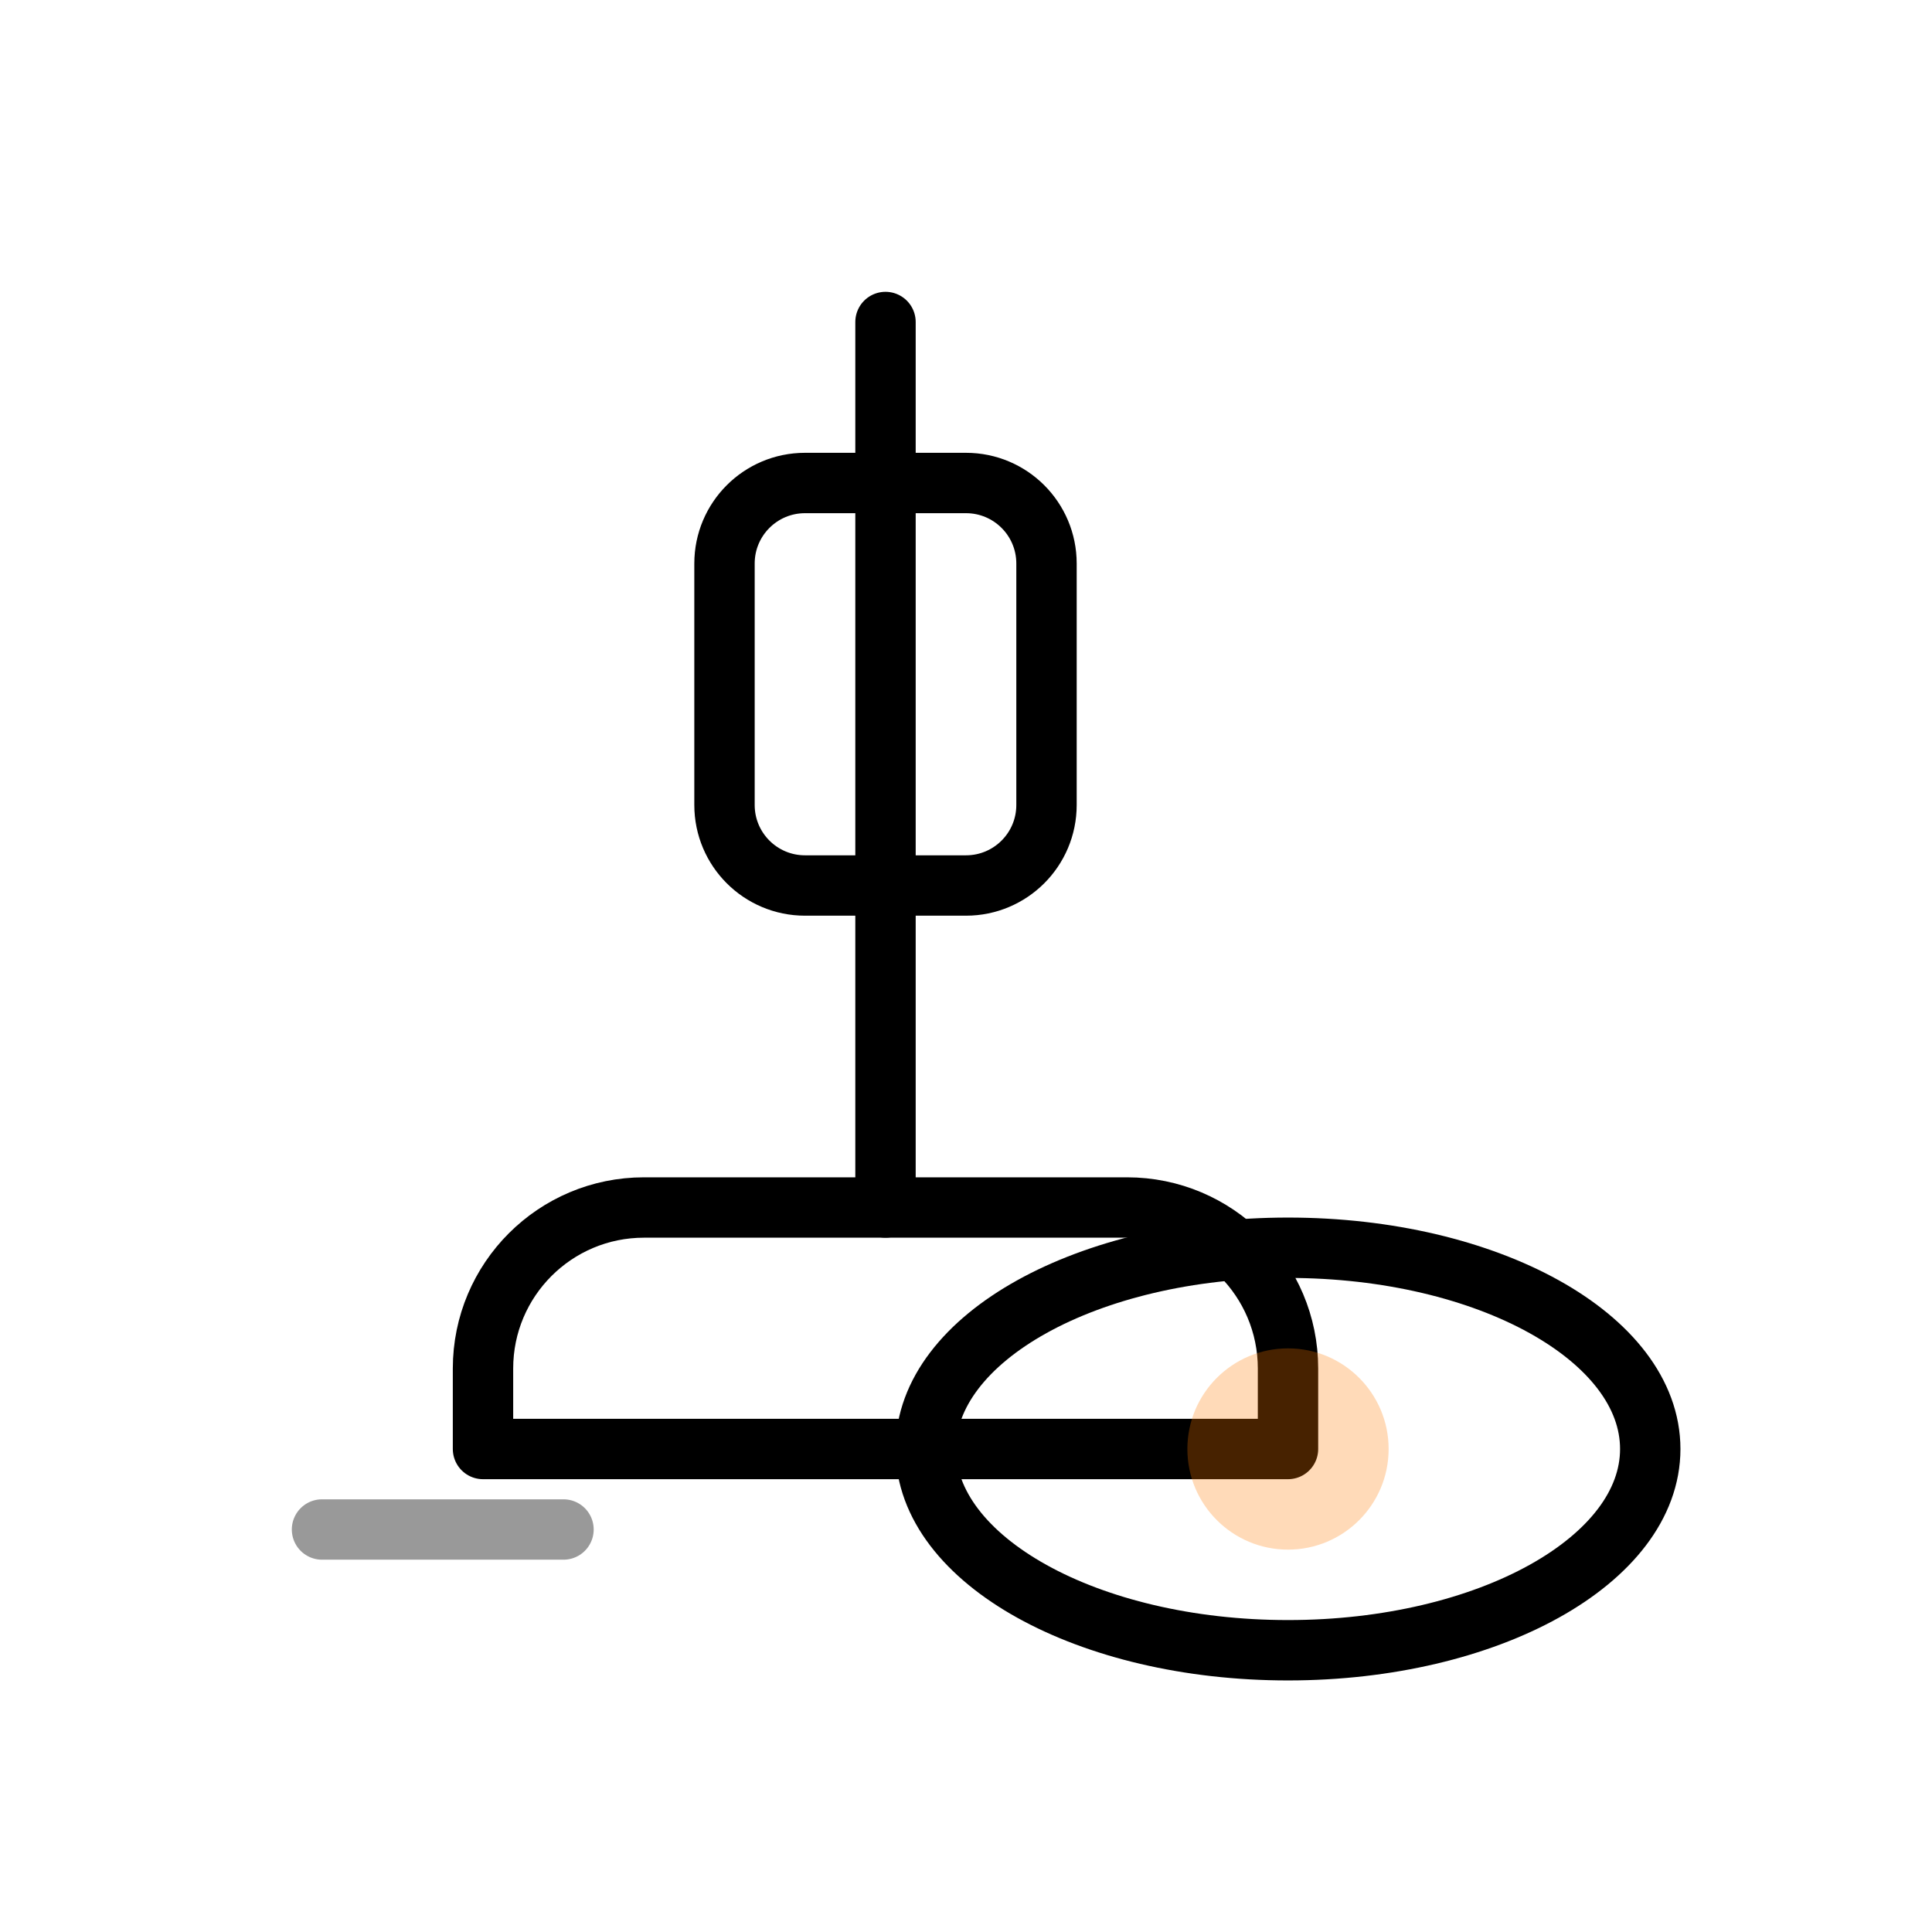
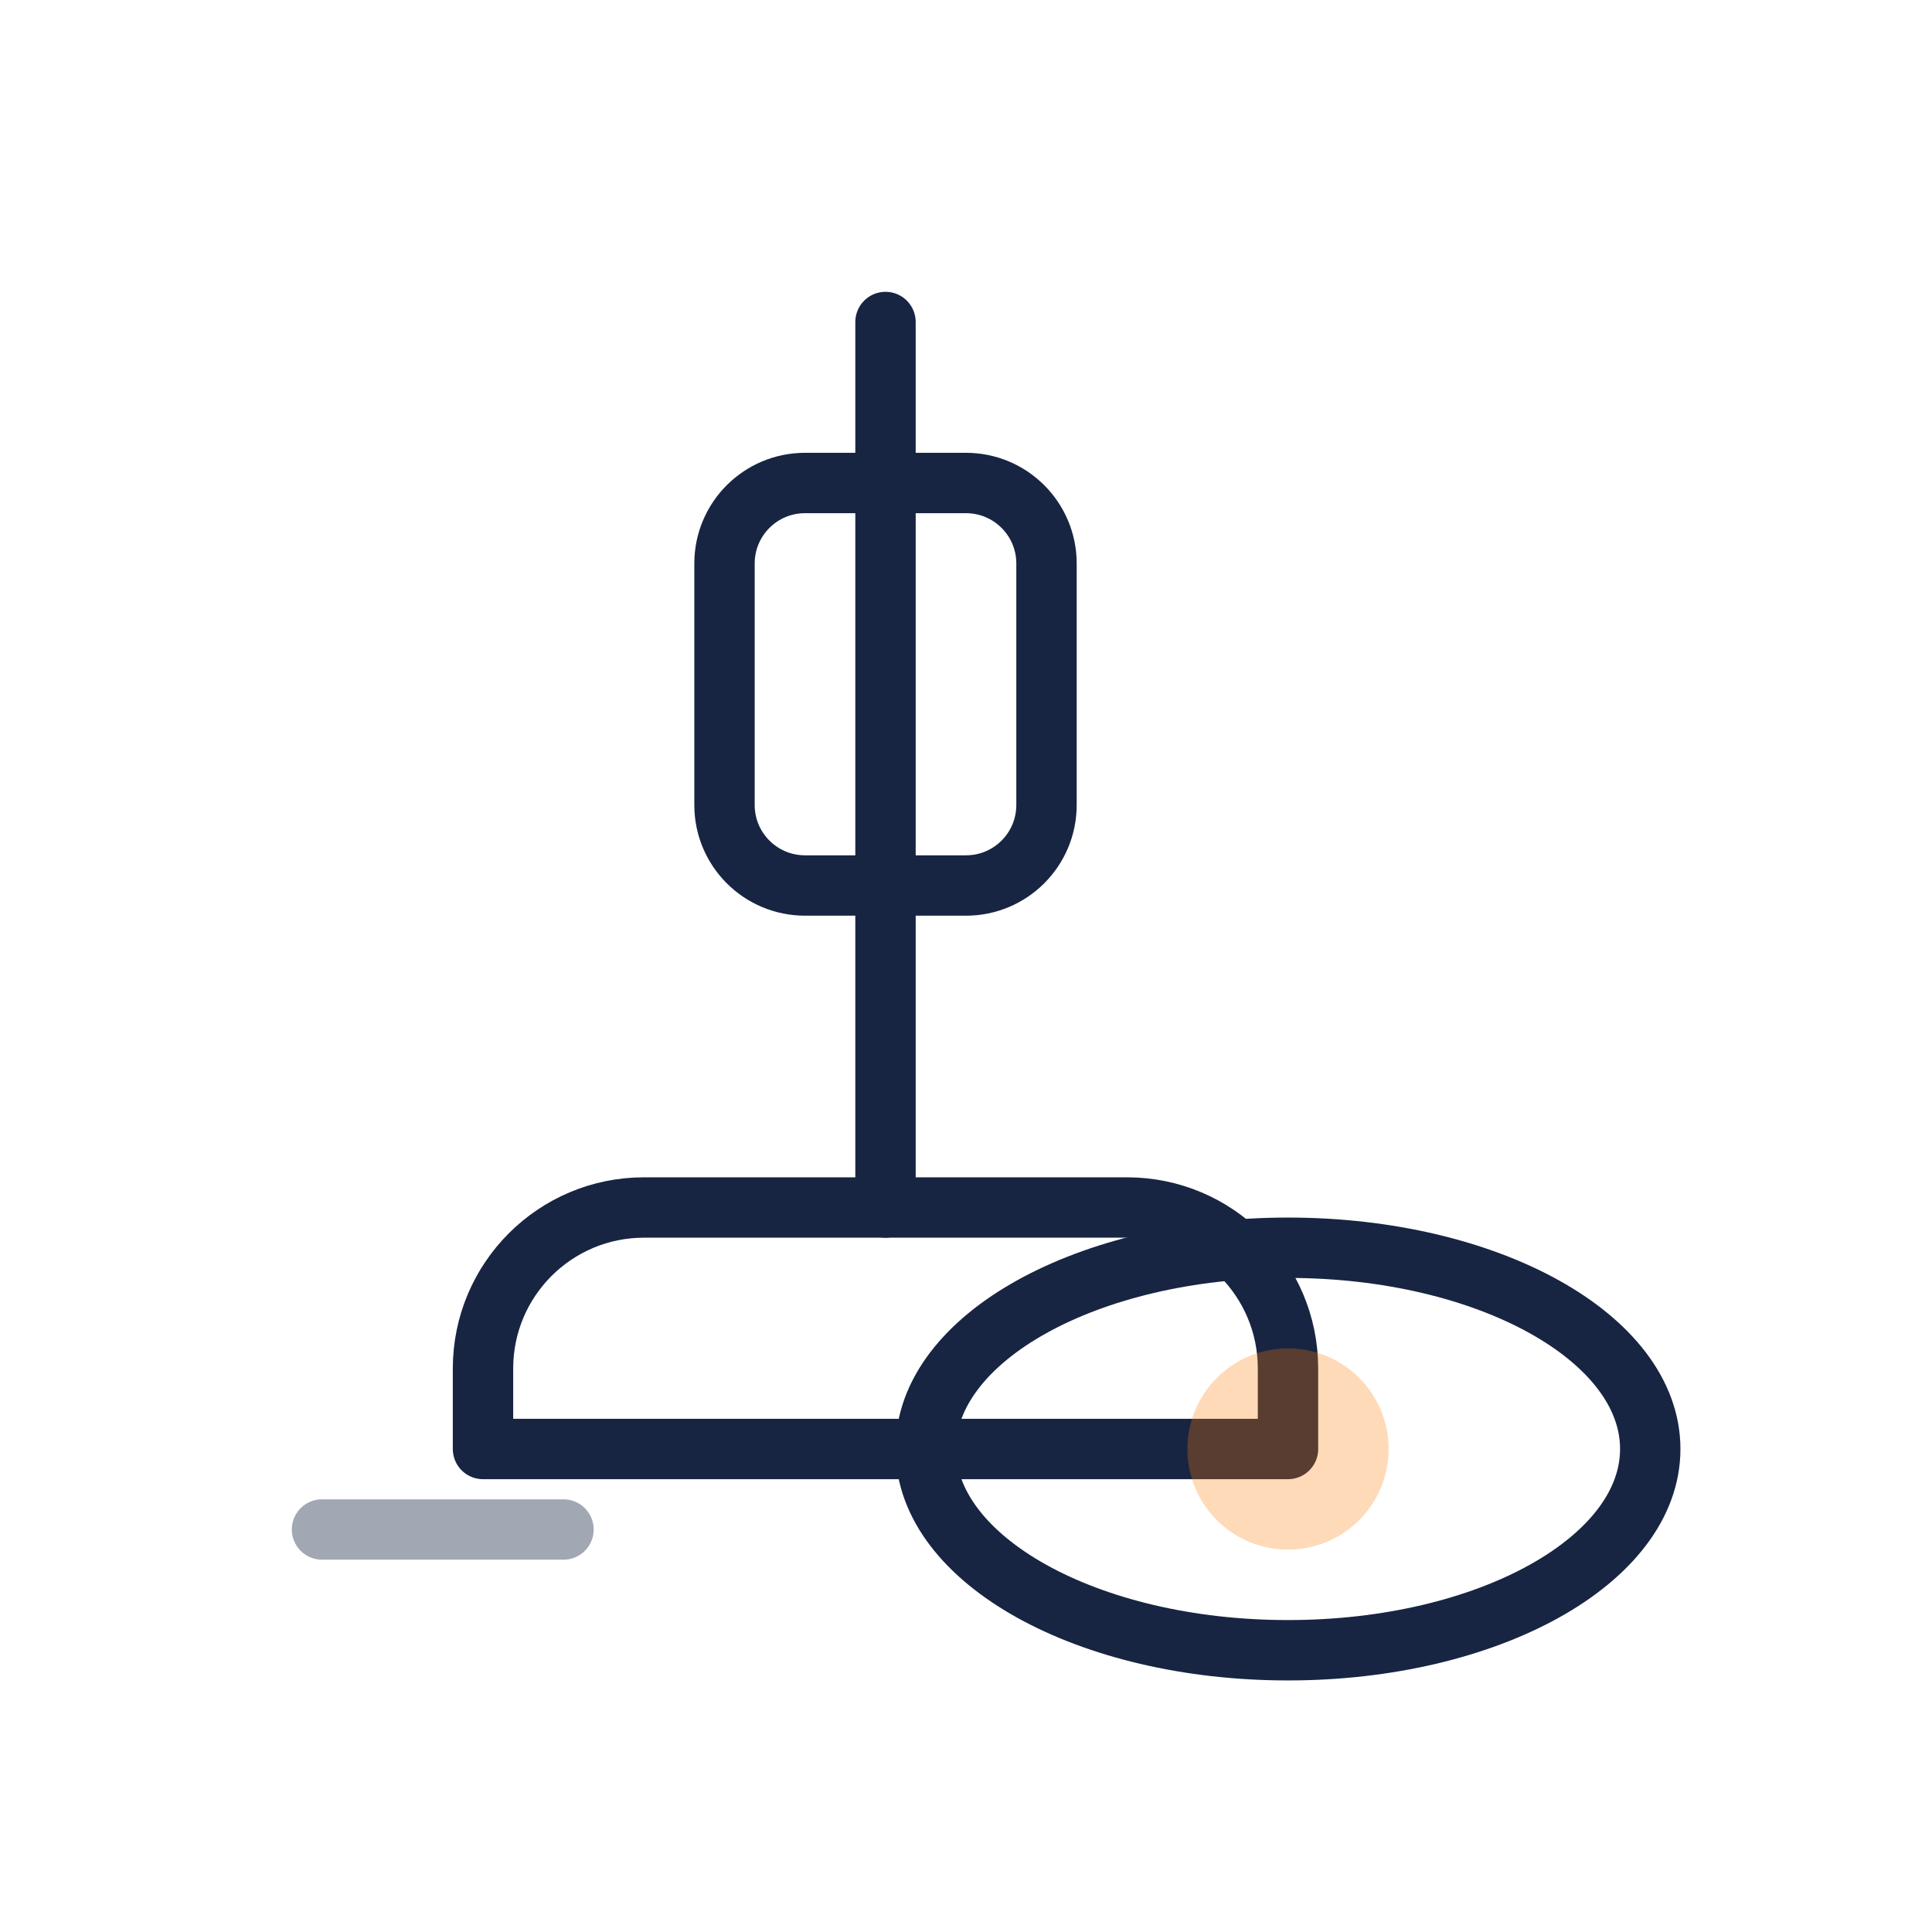
- <svg xmlns="http://www.w3.org/2000/svg" viewBox="0 0 48 48" fill="none" aria-hidden="true">
-   <path d="M22 8v22" stroke="currentColor" stroke-width="1.5" stroke-linecap="round" />
-   <path d="M22 30h-6a4 4 0 0 0-4 4v2h20v-2a4 4 0 0 0-4-4h-6" stroke="currentColor" stroke-width="1.5" stroke-linejoin="round" />
-   <rect x="18" y="12" width="8" height="10" rx="2" stroke="currentColor" stroke-width="1.5" />
-   <ellipse cx="32" cy="36" rx="9" ry="5" stroke="currentColor" stroke-width="1.5" />
+ <svg xmlns="http://www.w3.org/2000/svg" width="96" height="96" viewBox="0 0 48 48" fill="none" aria-hidden="true">
+   <path d="M22 8v22" stroke="#172542" stroke-width="1.5" stroke-linecap="round" />
+   <path d="M22 30h-6a4 4 0 0 0-4 4v2h20v-2a4 4 0 0 0-4-4h-6" stroke="#172542" stroke-width="1.5" stroke-linejoin="round" />
+   <rect x="18" y="12" width="8" height="10" rx="2" stroke="#172542" stroke-width="1.5" />
+   <ellipse cx="32" cy="36" rx="9" ry="5" stroke="#172542" stroke-width="1.5" />
  <circle cx="32" cy="36" r="2.5" fill="#FF7900" fill-opacity="0.28" />
-   <path d="M8 38h6" stroke="currentColor" stroke-width="1.5" stroke-linecap="round" opacity="0.4" />
+   <path d="M8 38h6" stroke="#172542" stroke-width="1.5" stroke-linecap="round" opacity="0.4" />
</svg>
